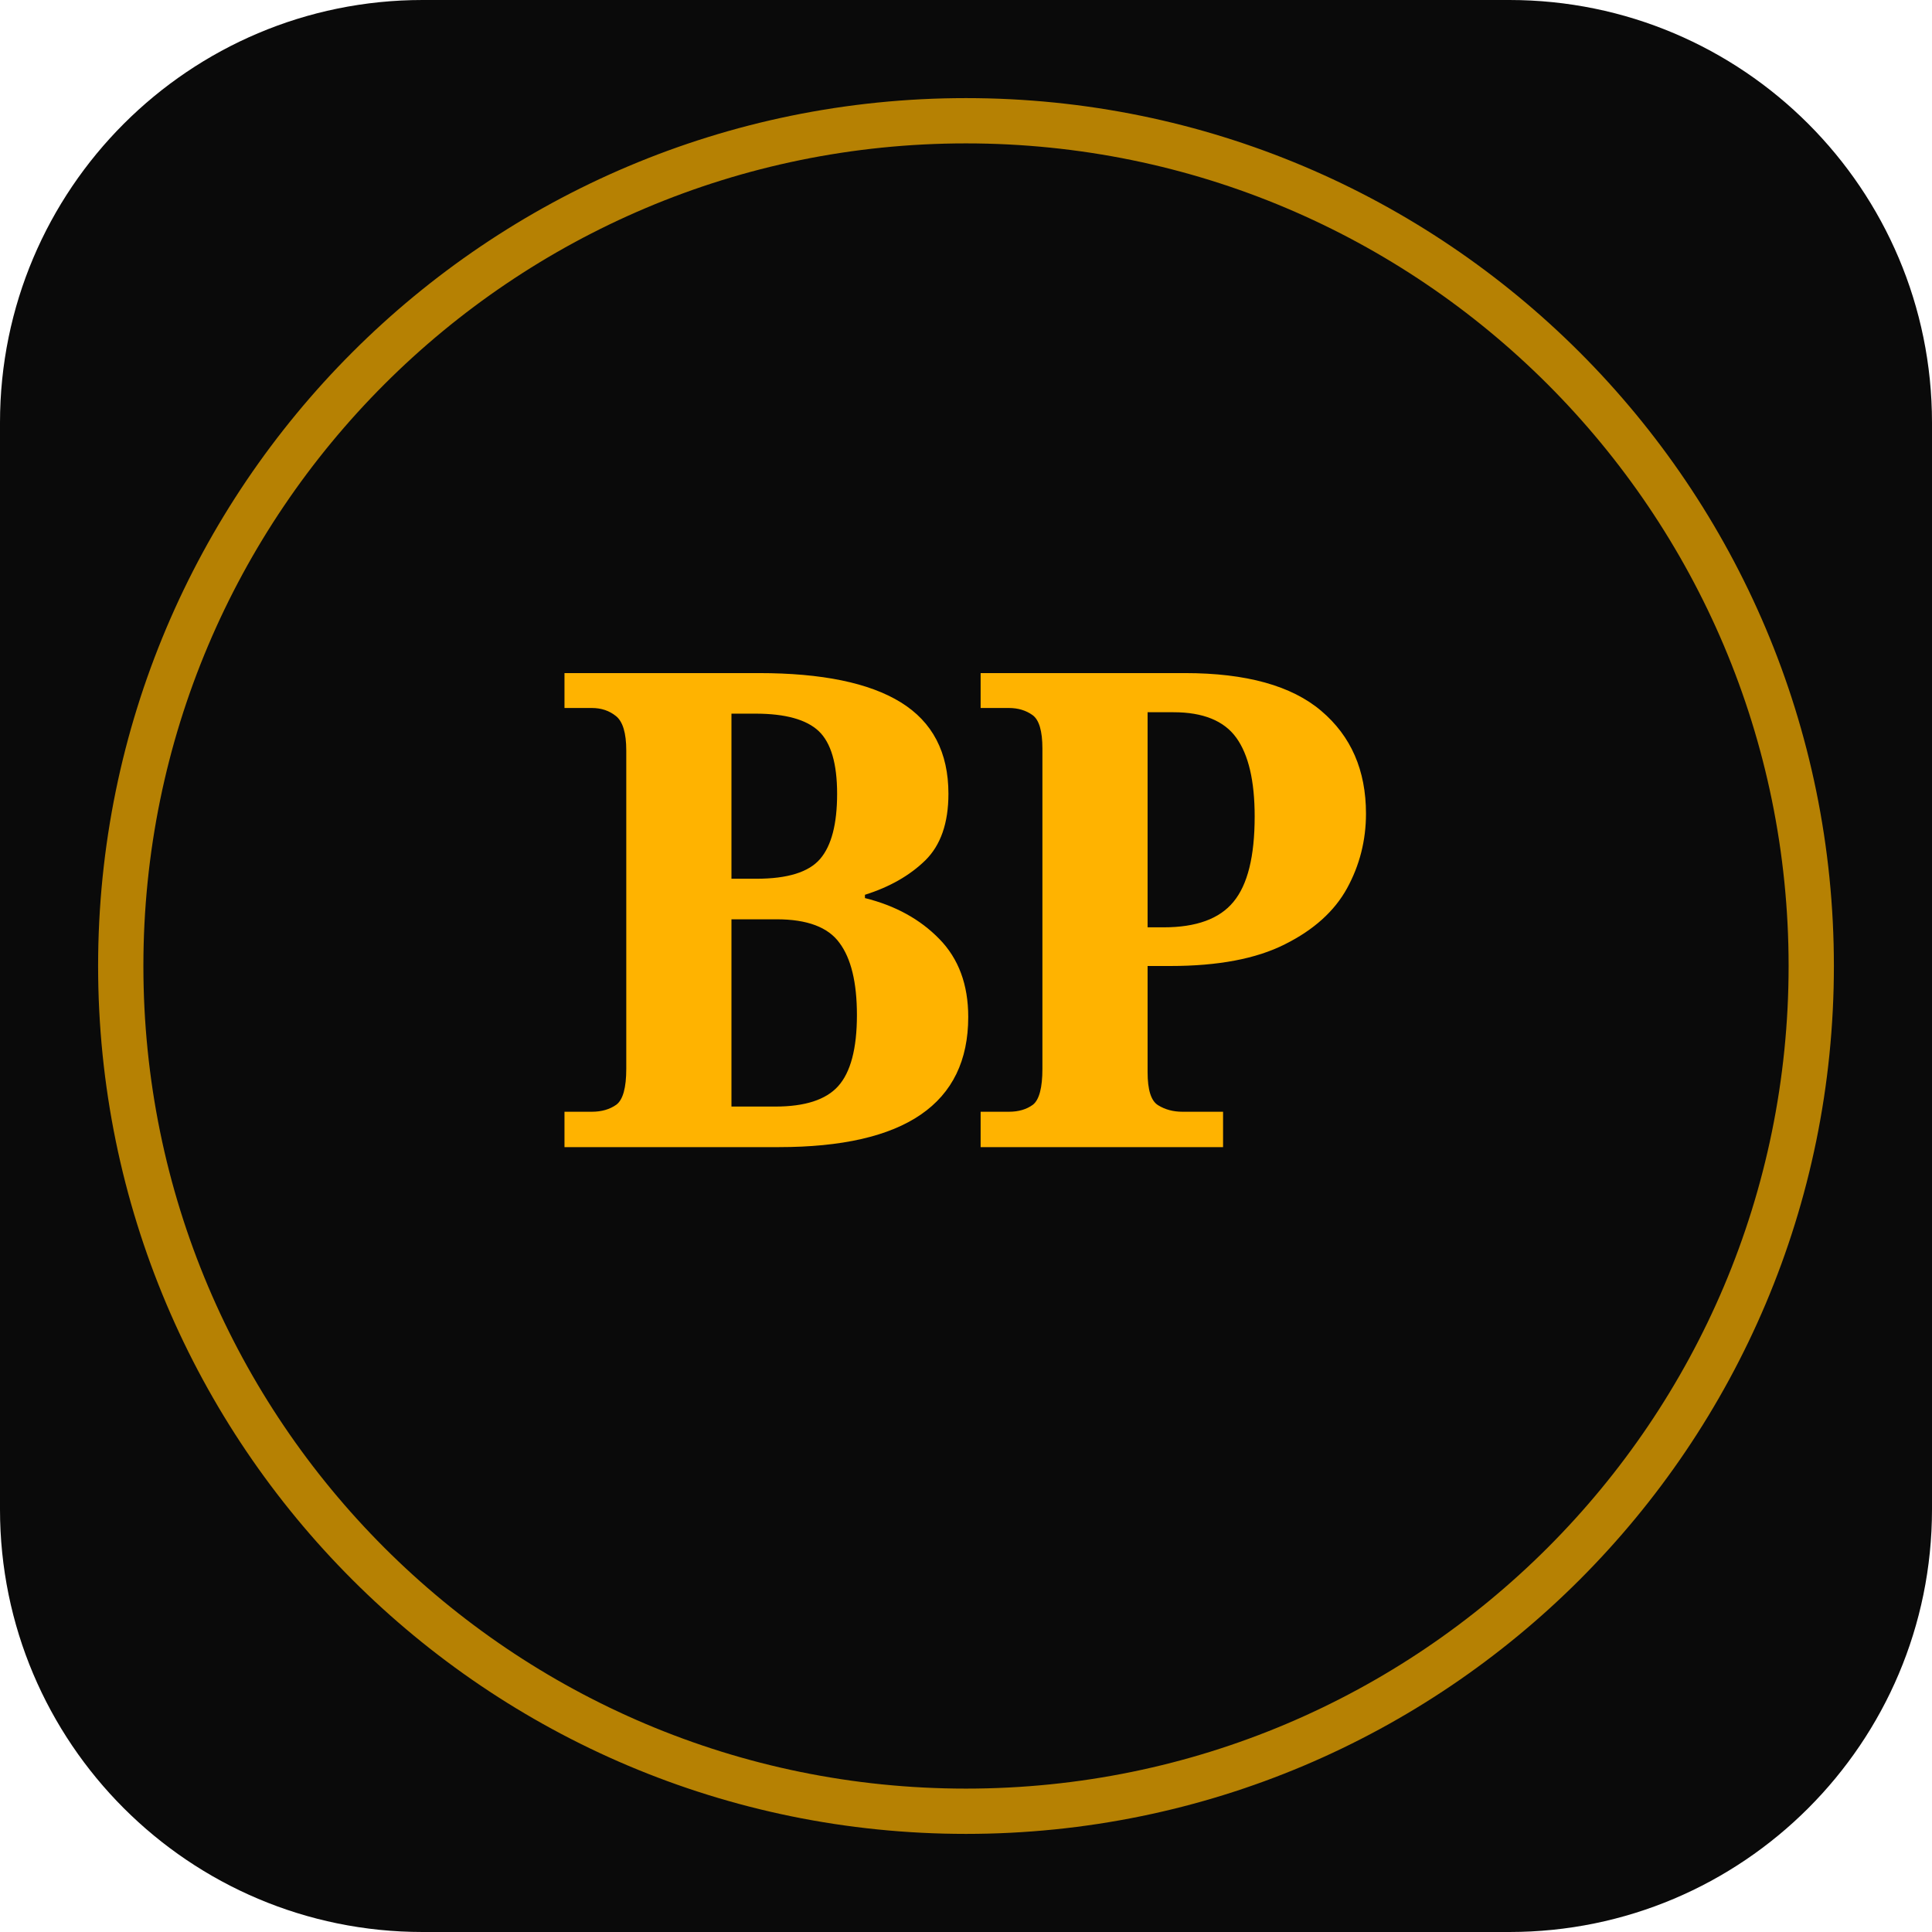
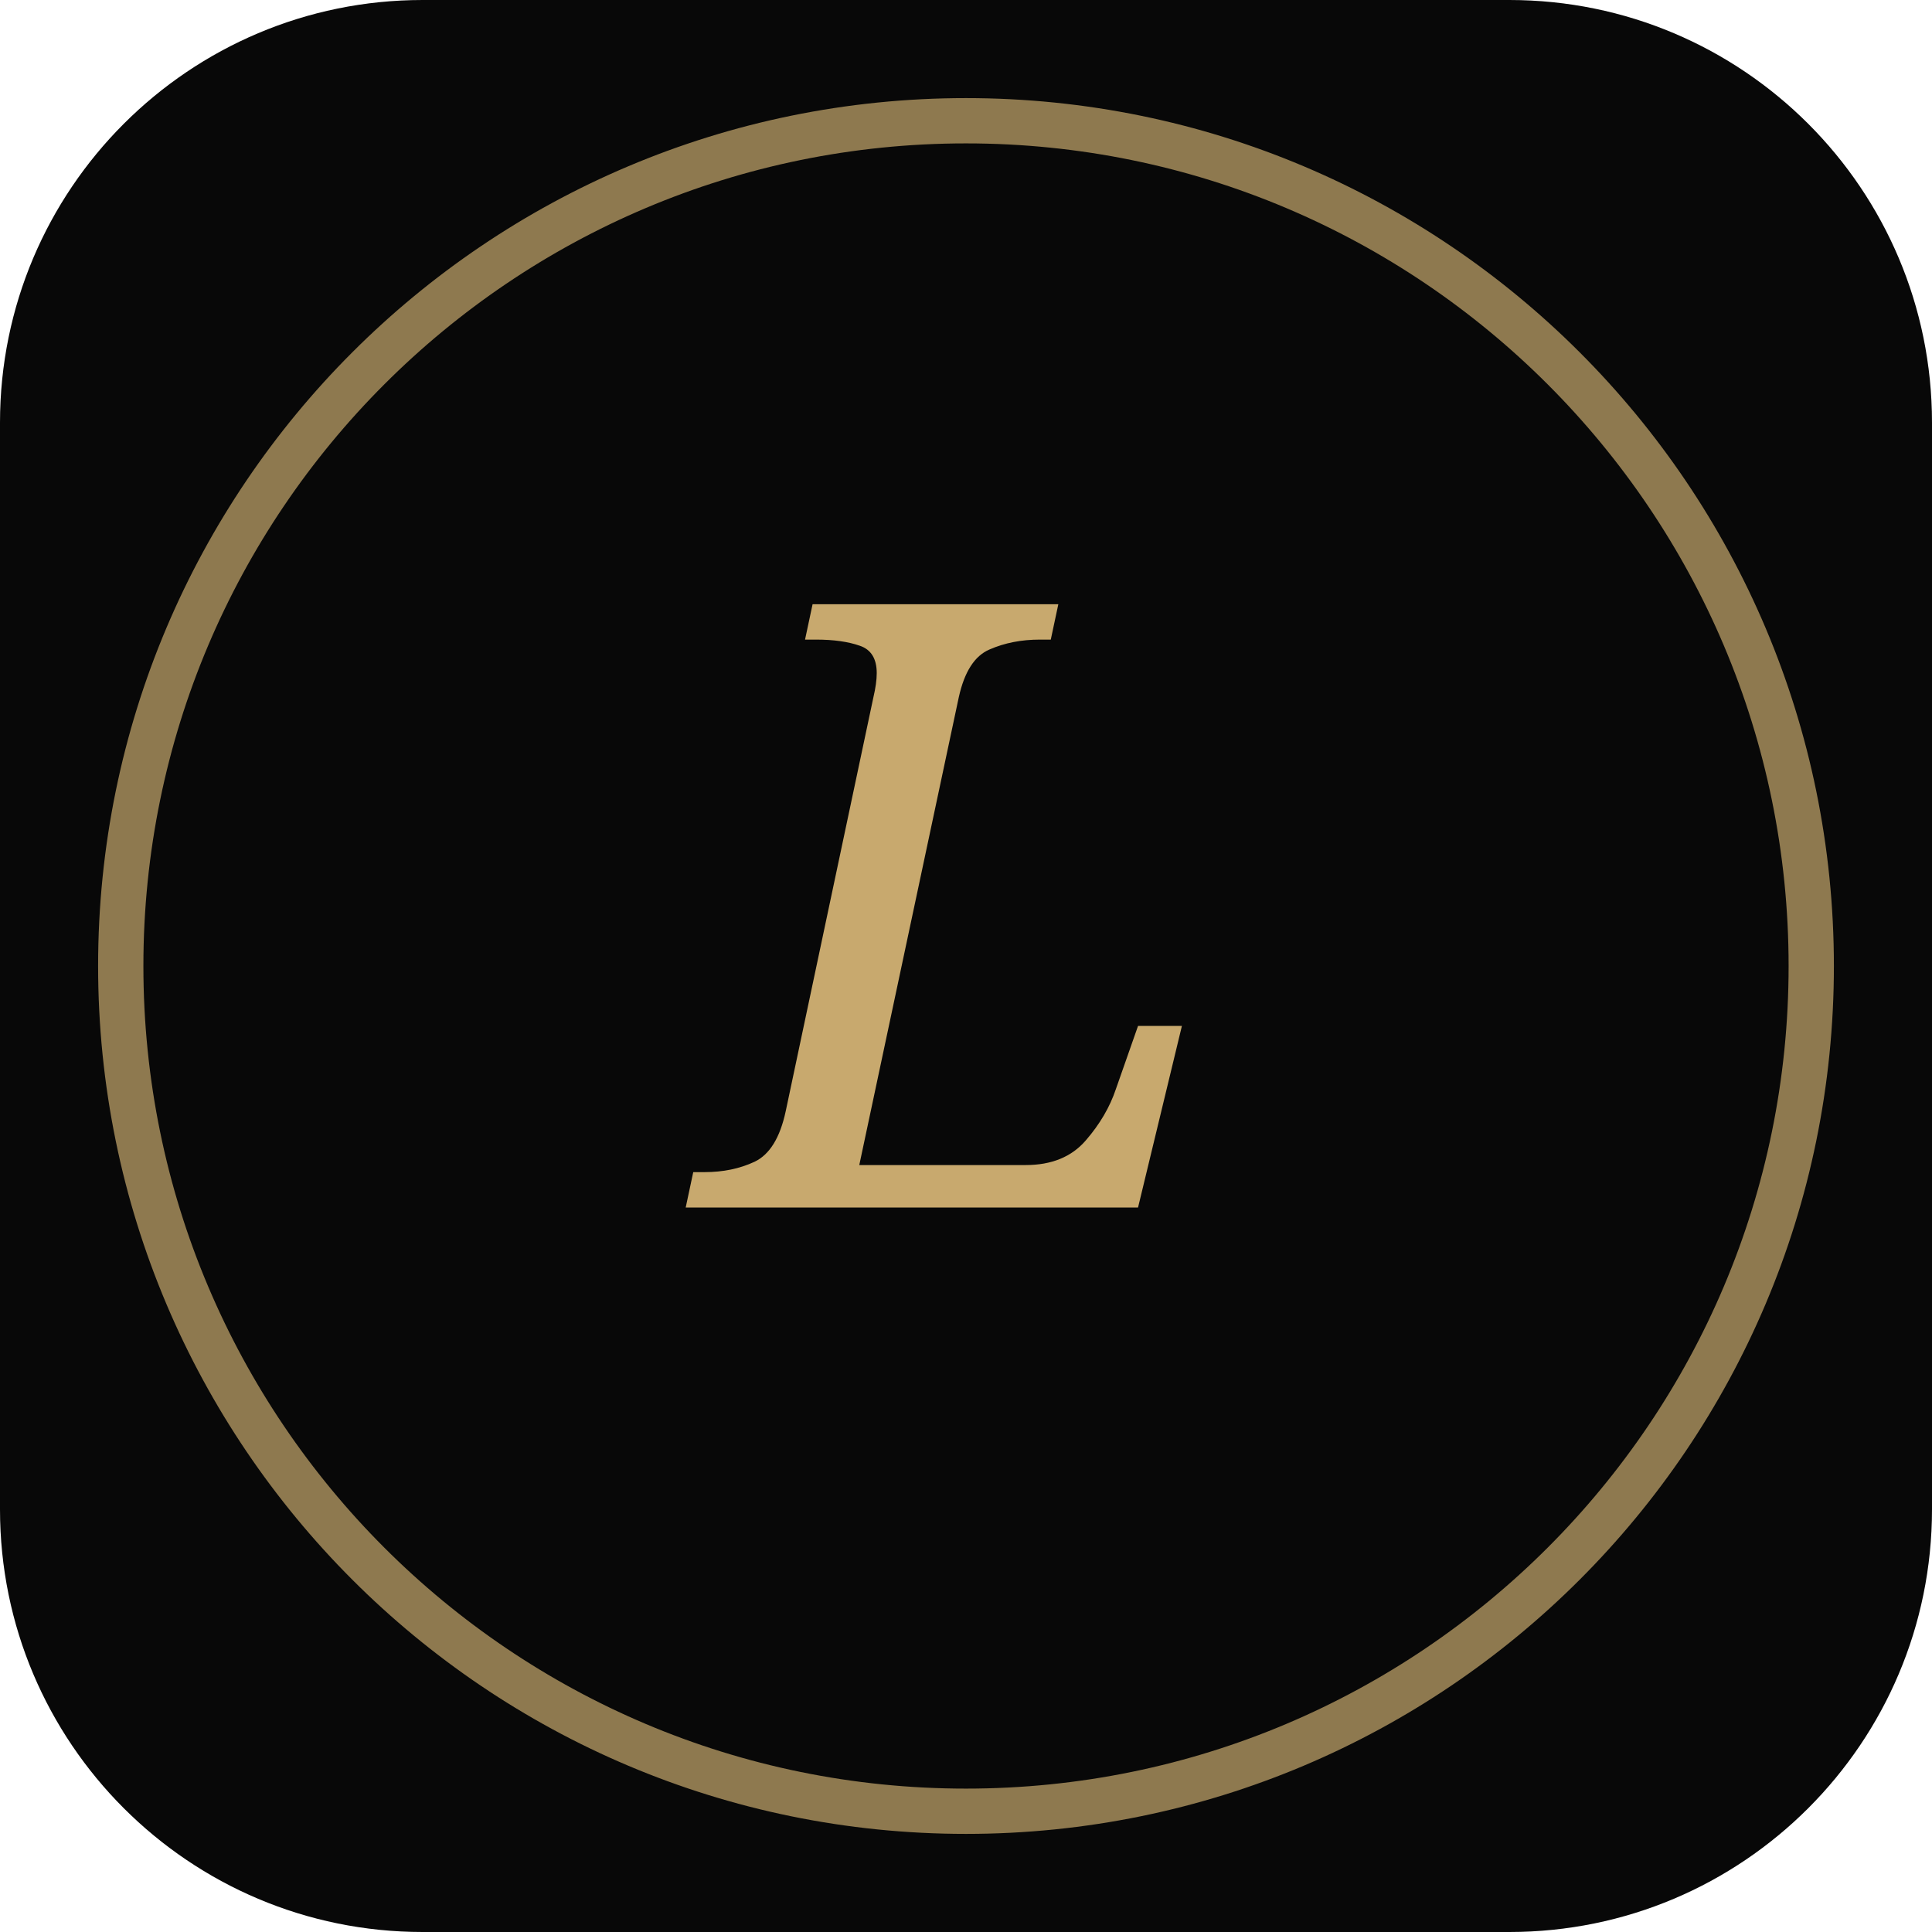
<svg xmlns="http://www.w3.org/2000/svg" viewBox="0 0 64 64">
-   <rect width="64" height="64" rx="14" fill="#0a0a0a" />
-   <circle cx="32" cy="32" r="28" fill="none" stroke="#FFB300" stroke-width="1.5" opacity="0.7" />
-   <text x="32" y="38" text-anchor="middle" font-family="Georgia, serif" font-weight="900" font-size="22" fill="#FFB300" letter-spacing="-1">BP</text>
+   <rect width="64" height="64" rx="14" fill="#080808" />
+   <circle cx="32" cy="32" r="28" fill="none" stroke="#C8A96E" stroke-width="1.5" opacity="0.7" />
+   <text x="32" y="40" text-anchor="middle" font-family="Georgia, serif" font-style="italic" font-size="28" fill="#C8A96E">L</text>
</svg>
